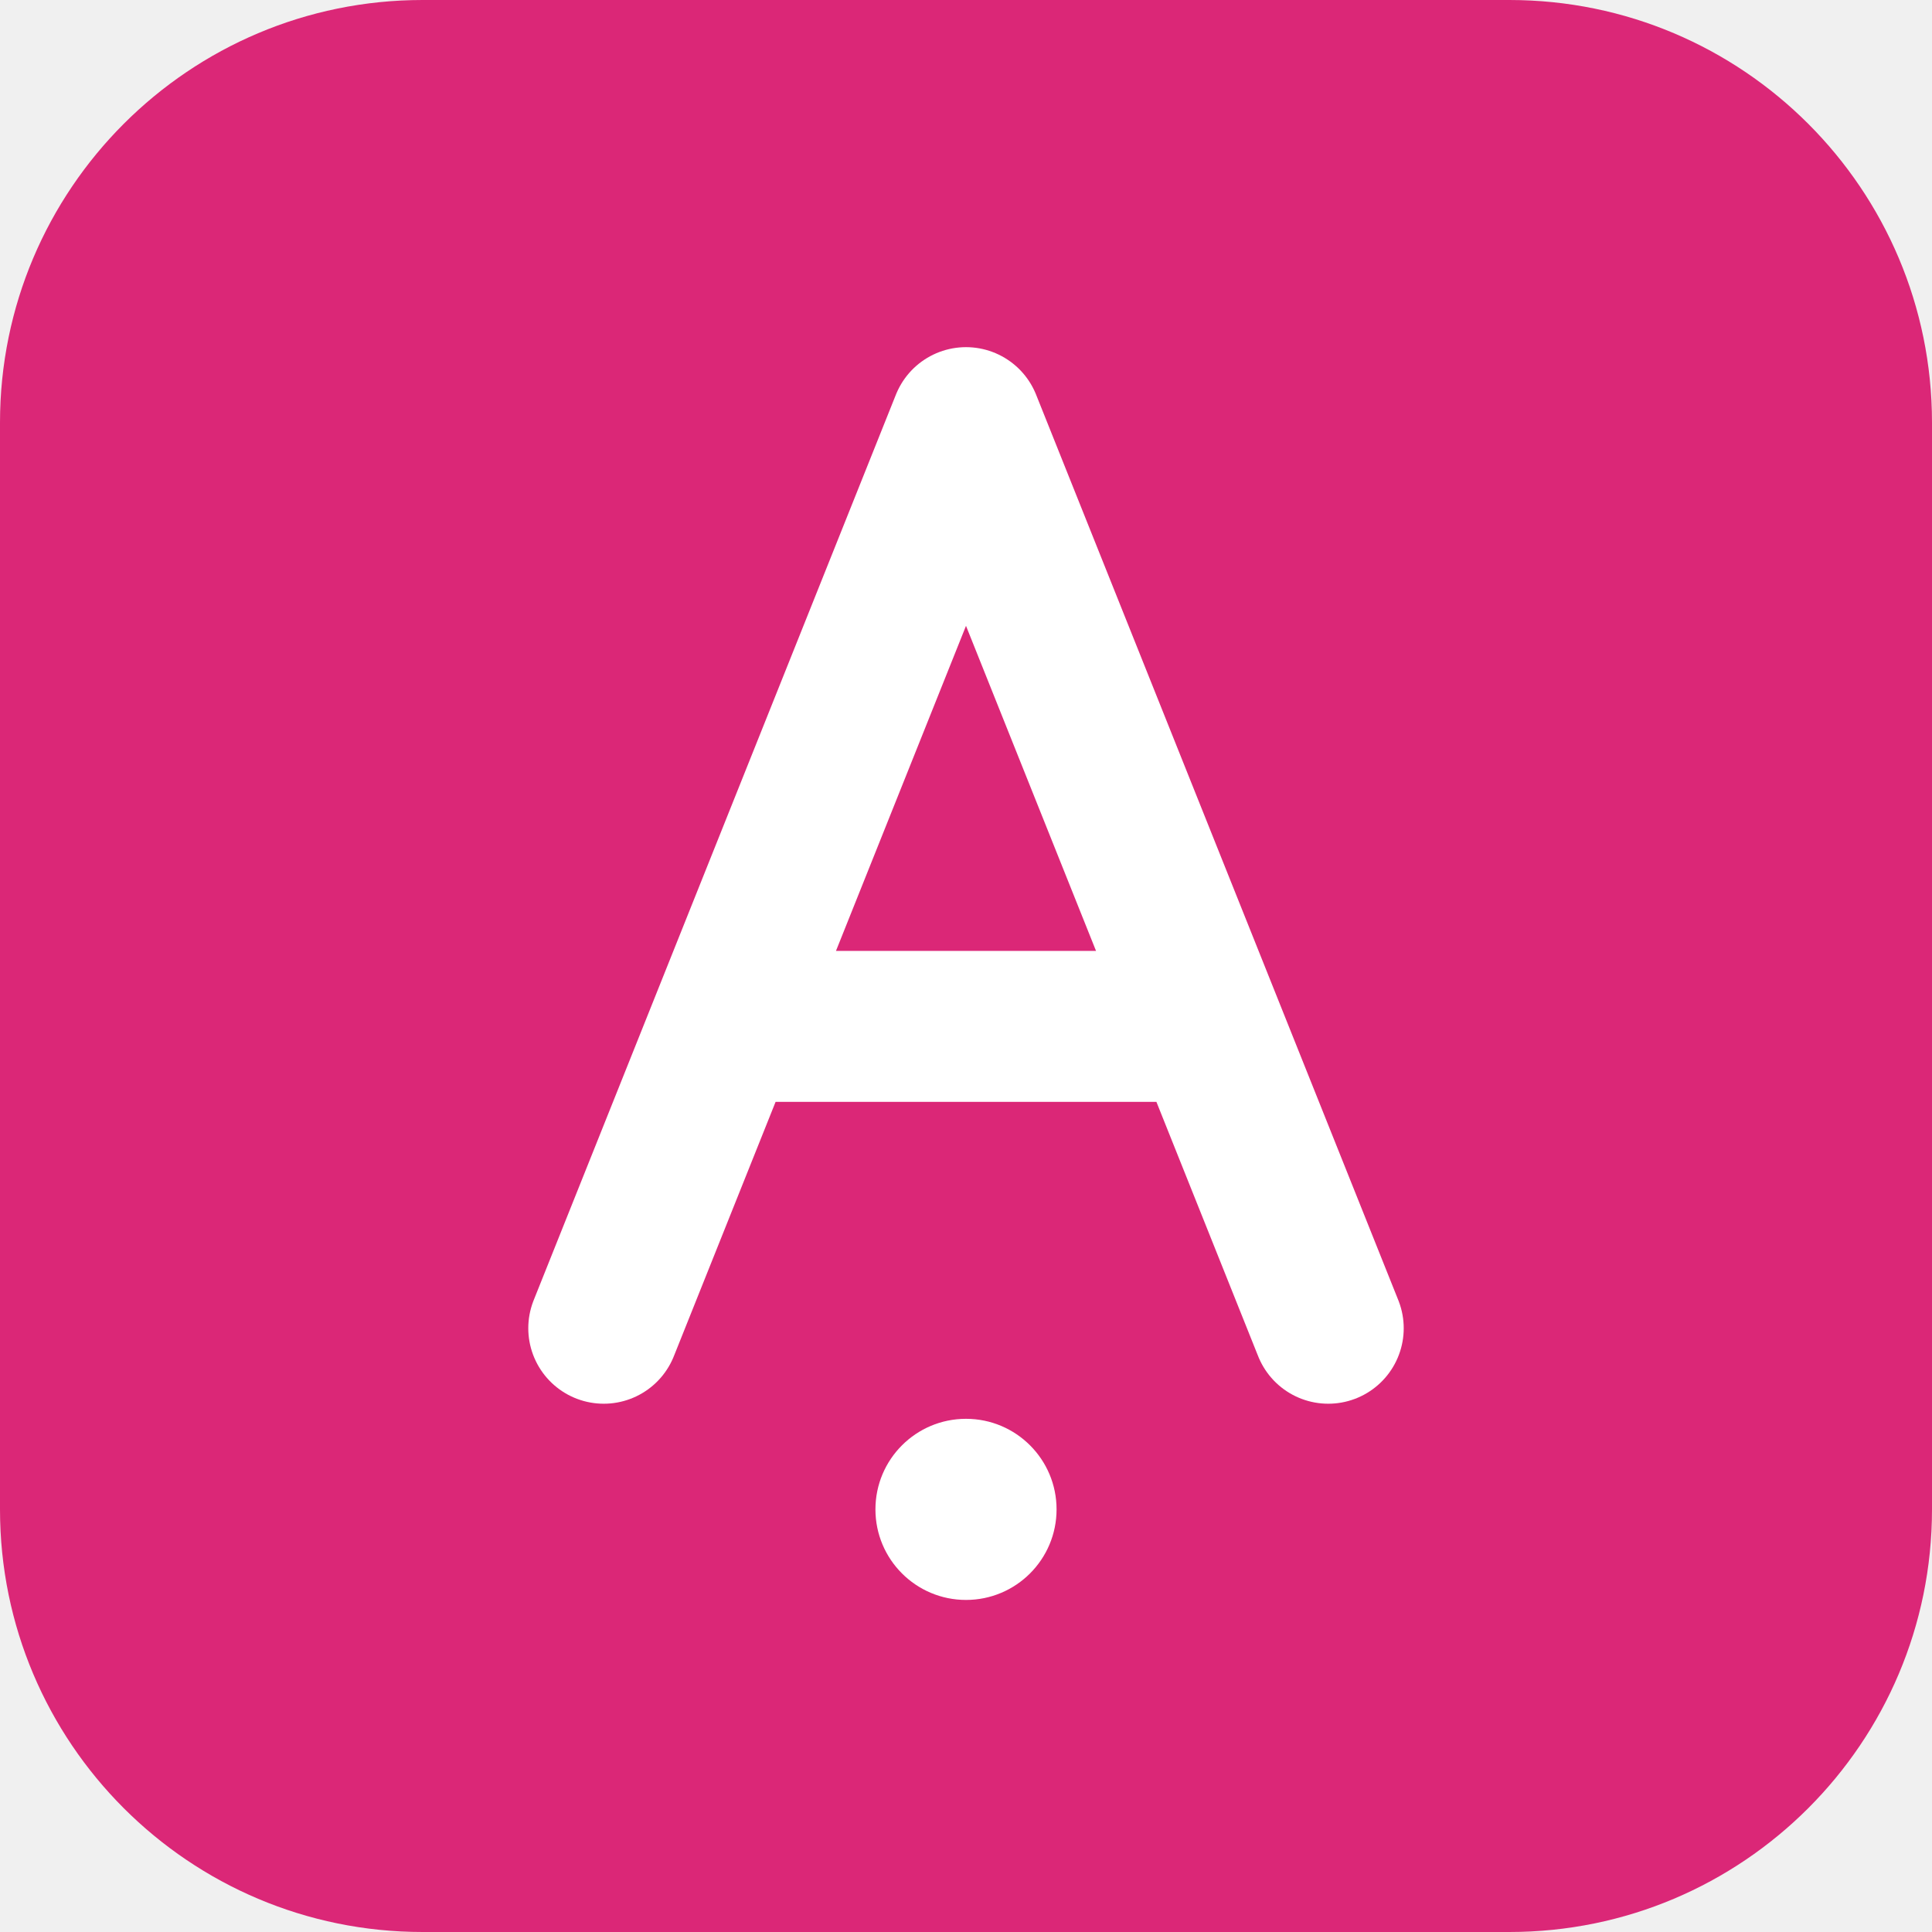
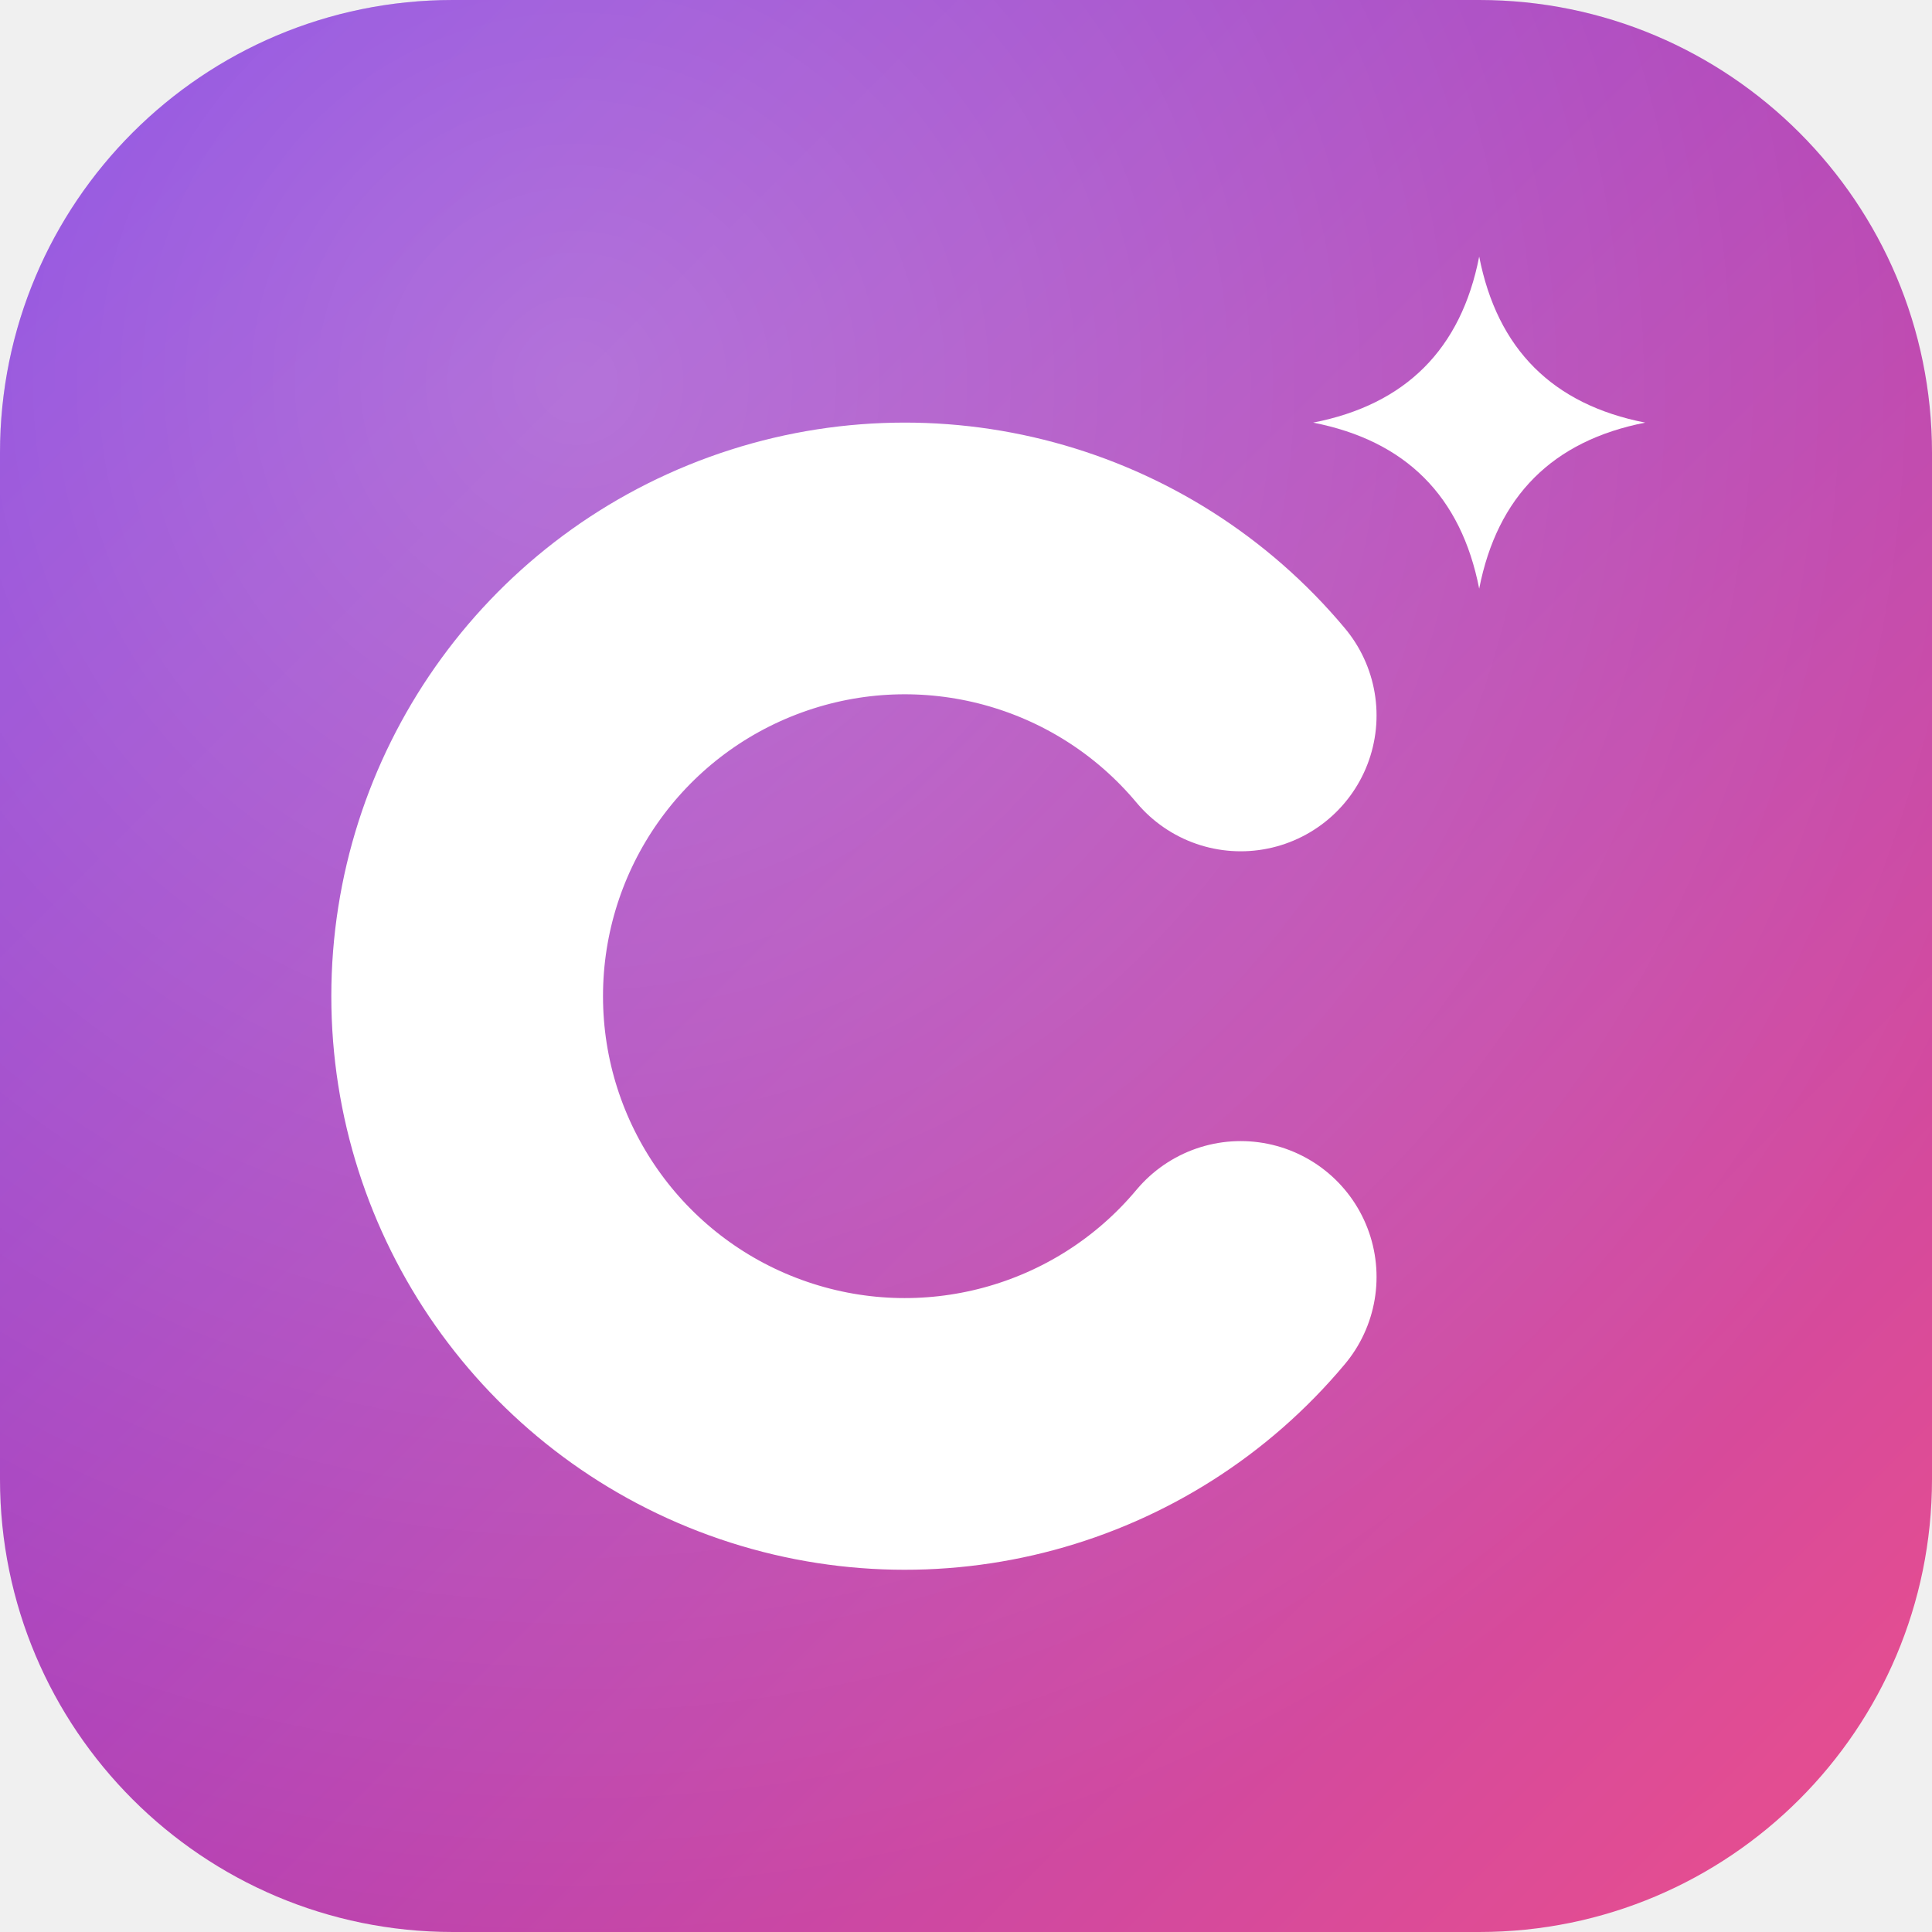
<svg xmlns="http://www.w3.org/2000/svg" viewBox="0 0 64 64">
-   <rect width="64" height="64" rx="14" fill="#db2777" />
-   <path d="M20 44 32 14l12 30M24 34h16" fill="none" stroke="#fff" stroke-width="5" stroke-linecap="round" stroke-linejoin="round" />
-   <circle cx="32" cy="50" r="3" fill="#fff" />
+   <defs>
+     <linearGradient id="g" x1="0" y1="0" x2="1" y2="1">
+       <stop offset="0" stop-color="#7a35e0" />
+       <stop offset="1" stop-color="#ec4f8b" />
+     </linearGradient>
+     <radialGradient id="h" cx=".3" cy=".2" r=".8">
+       <stop offset="0" stop-color="#fff" stop-opacity=".28" />
+       <stop offset="1" stop-color="#fff" stop-opacity="0" />
+     </radialGradient>
+   </defs>
+   <rect width="64" height="64" rx="15" fill="url(#g)" />
+   <rect width="64" height="64" rx="15" fill="url(#h)" />
+   <path d="M41.1 23.7A14.5 14.5 0 1 0 41.1 42.3" fill="none" stroke="#fff" stroke-width="9" stroke-linecap="round" />
+   <path d="M49 8.5Q49.9 13.1 54.5 14Q49.9 14.9 49 19.5Q48.1 14.9 43.5 14Q48.1 13.1 49 8.5Z" fill="#fff" />
</svg>
